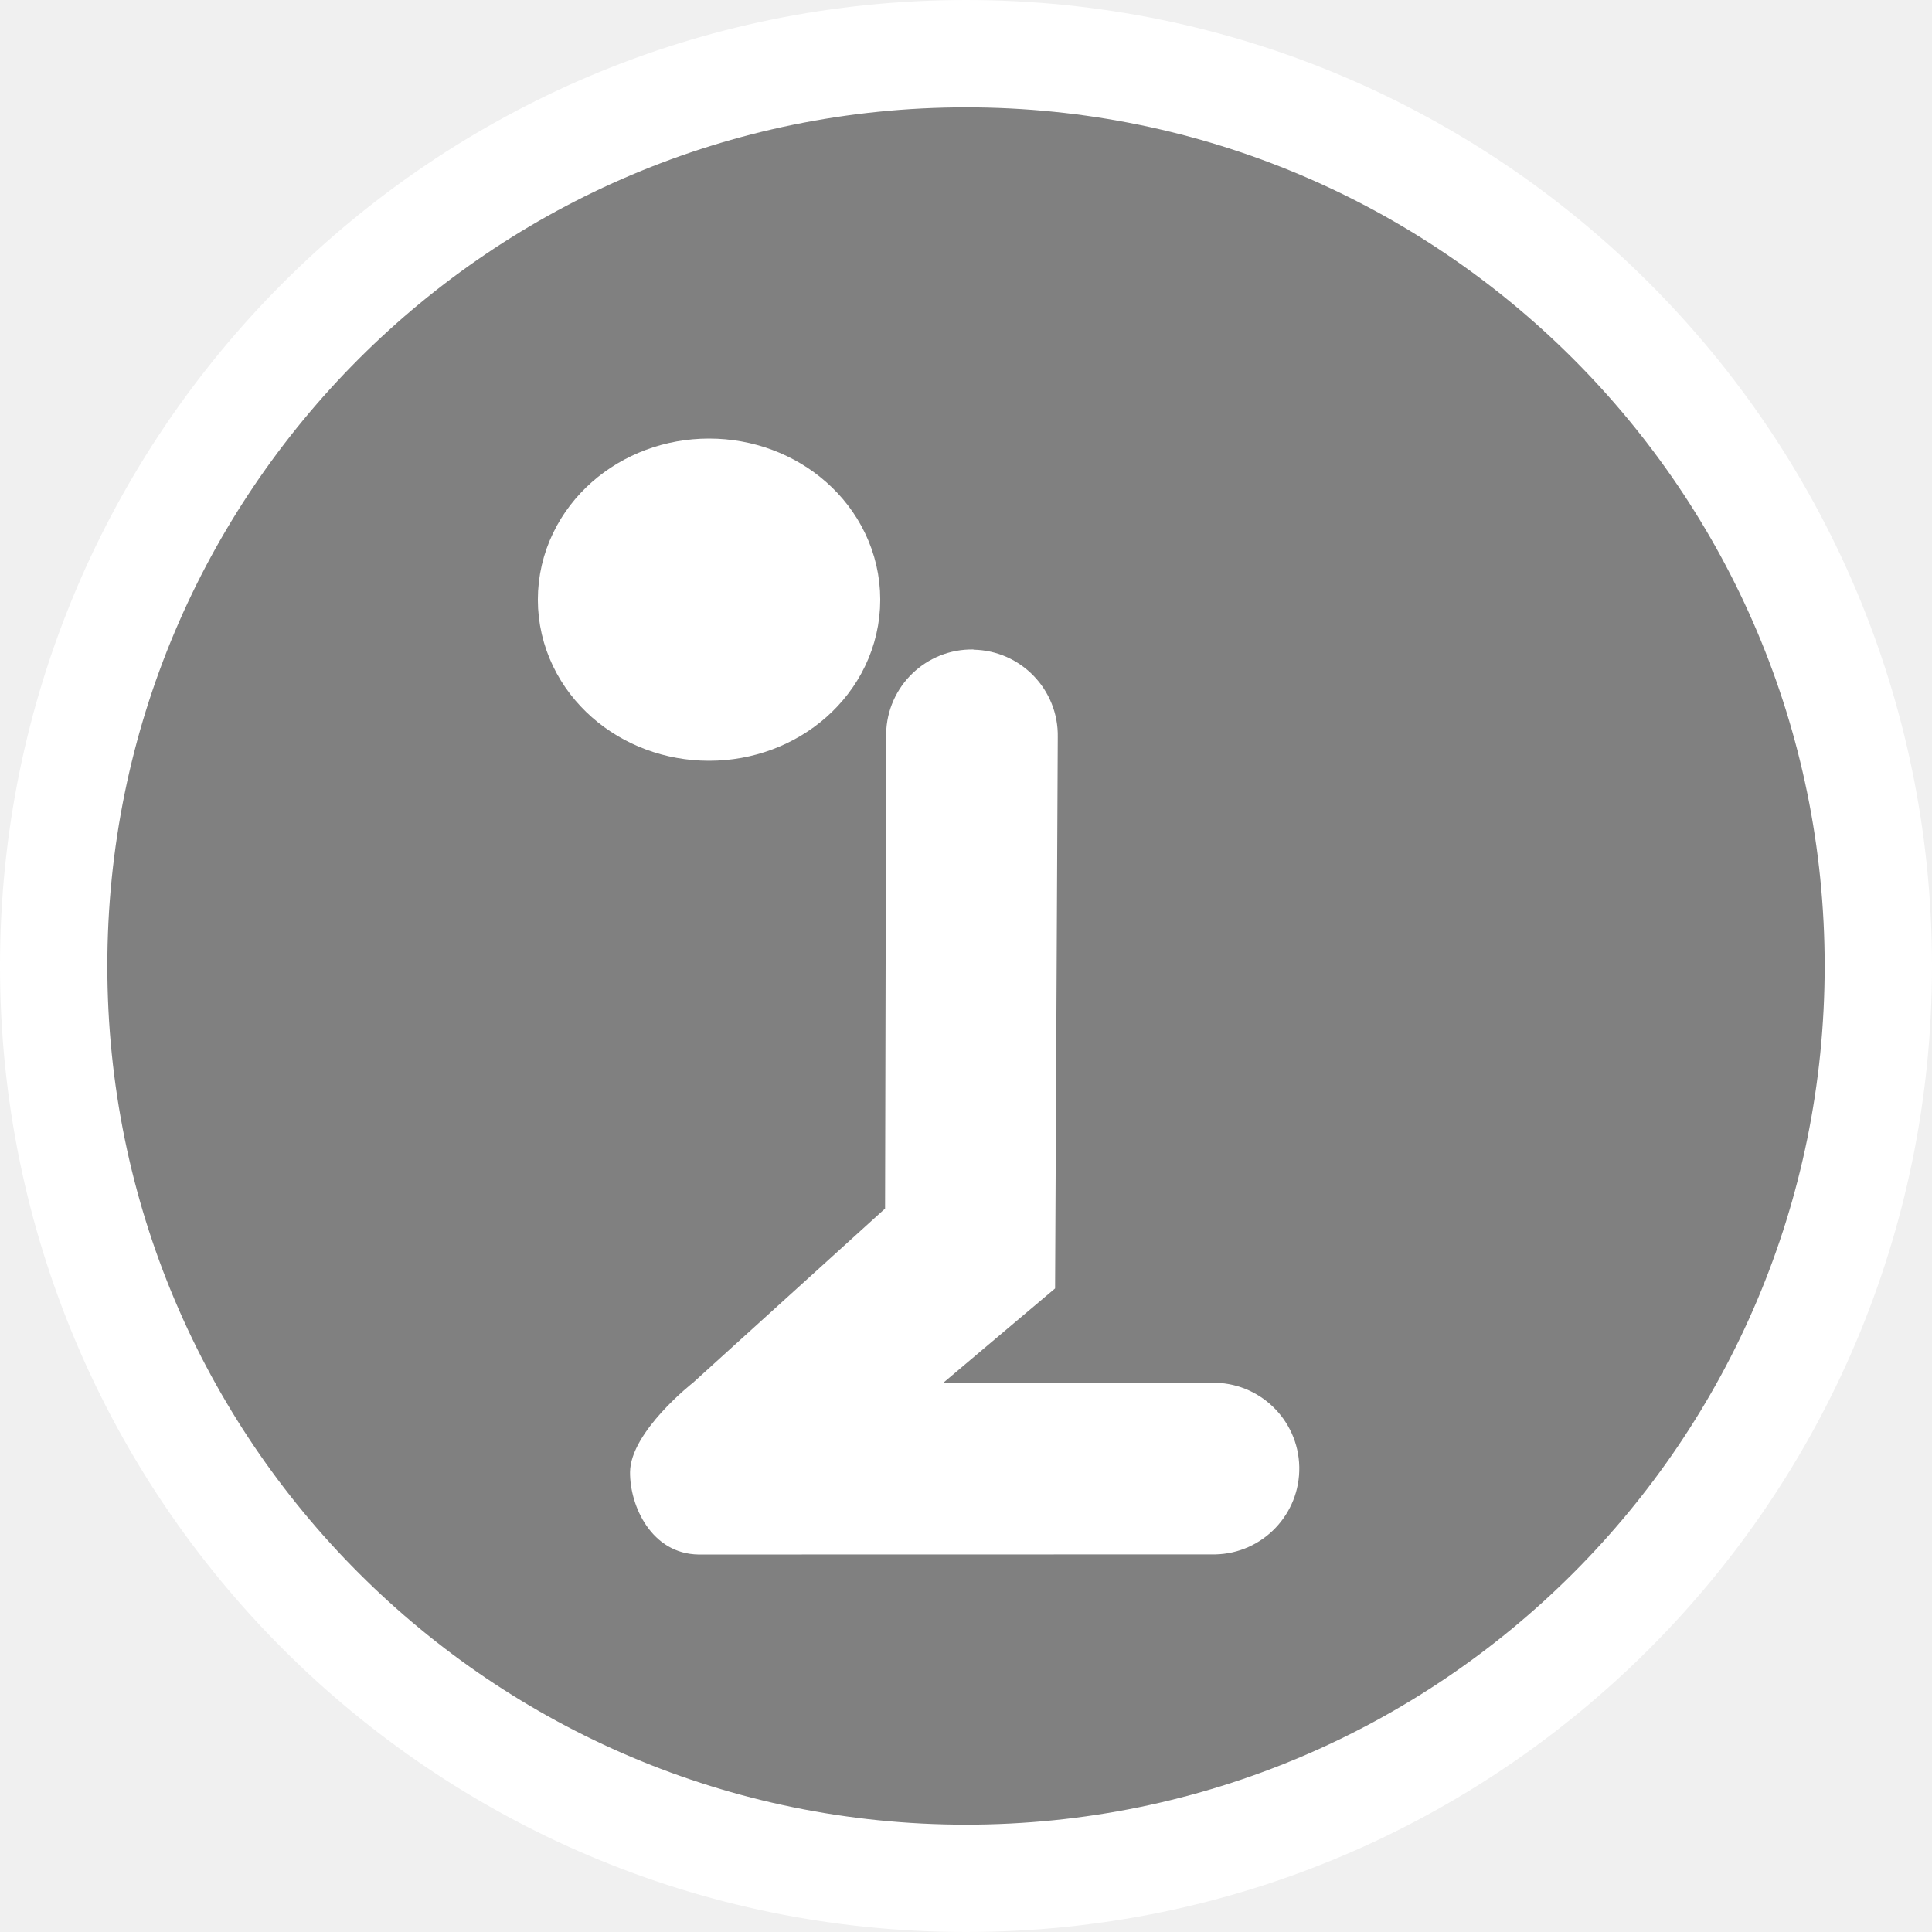
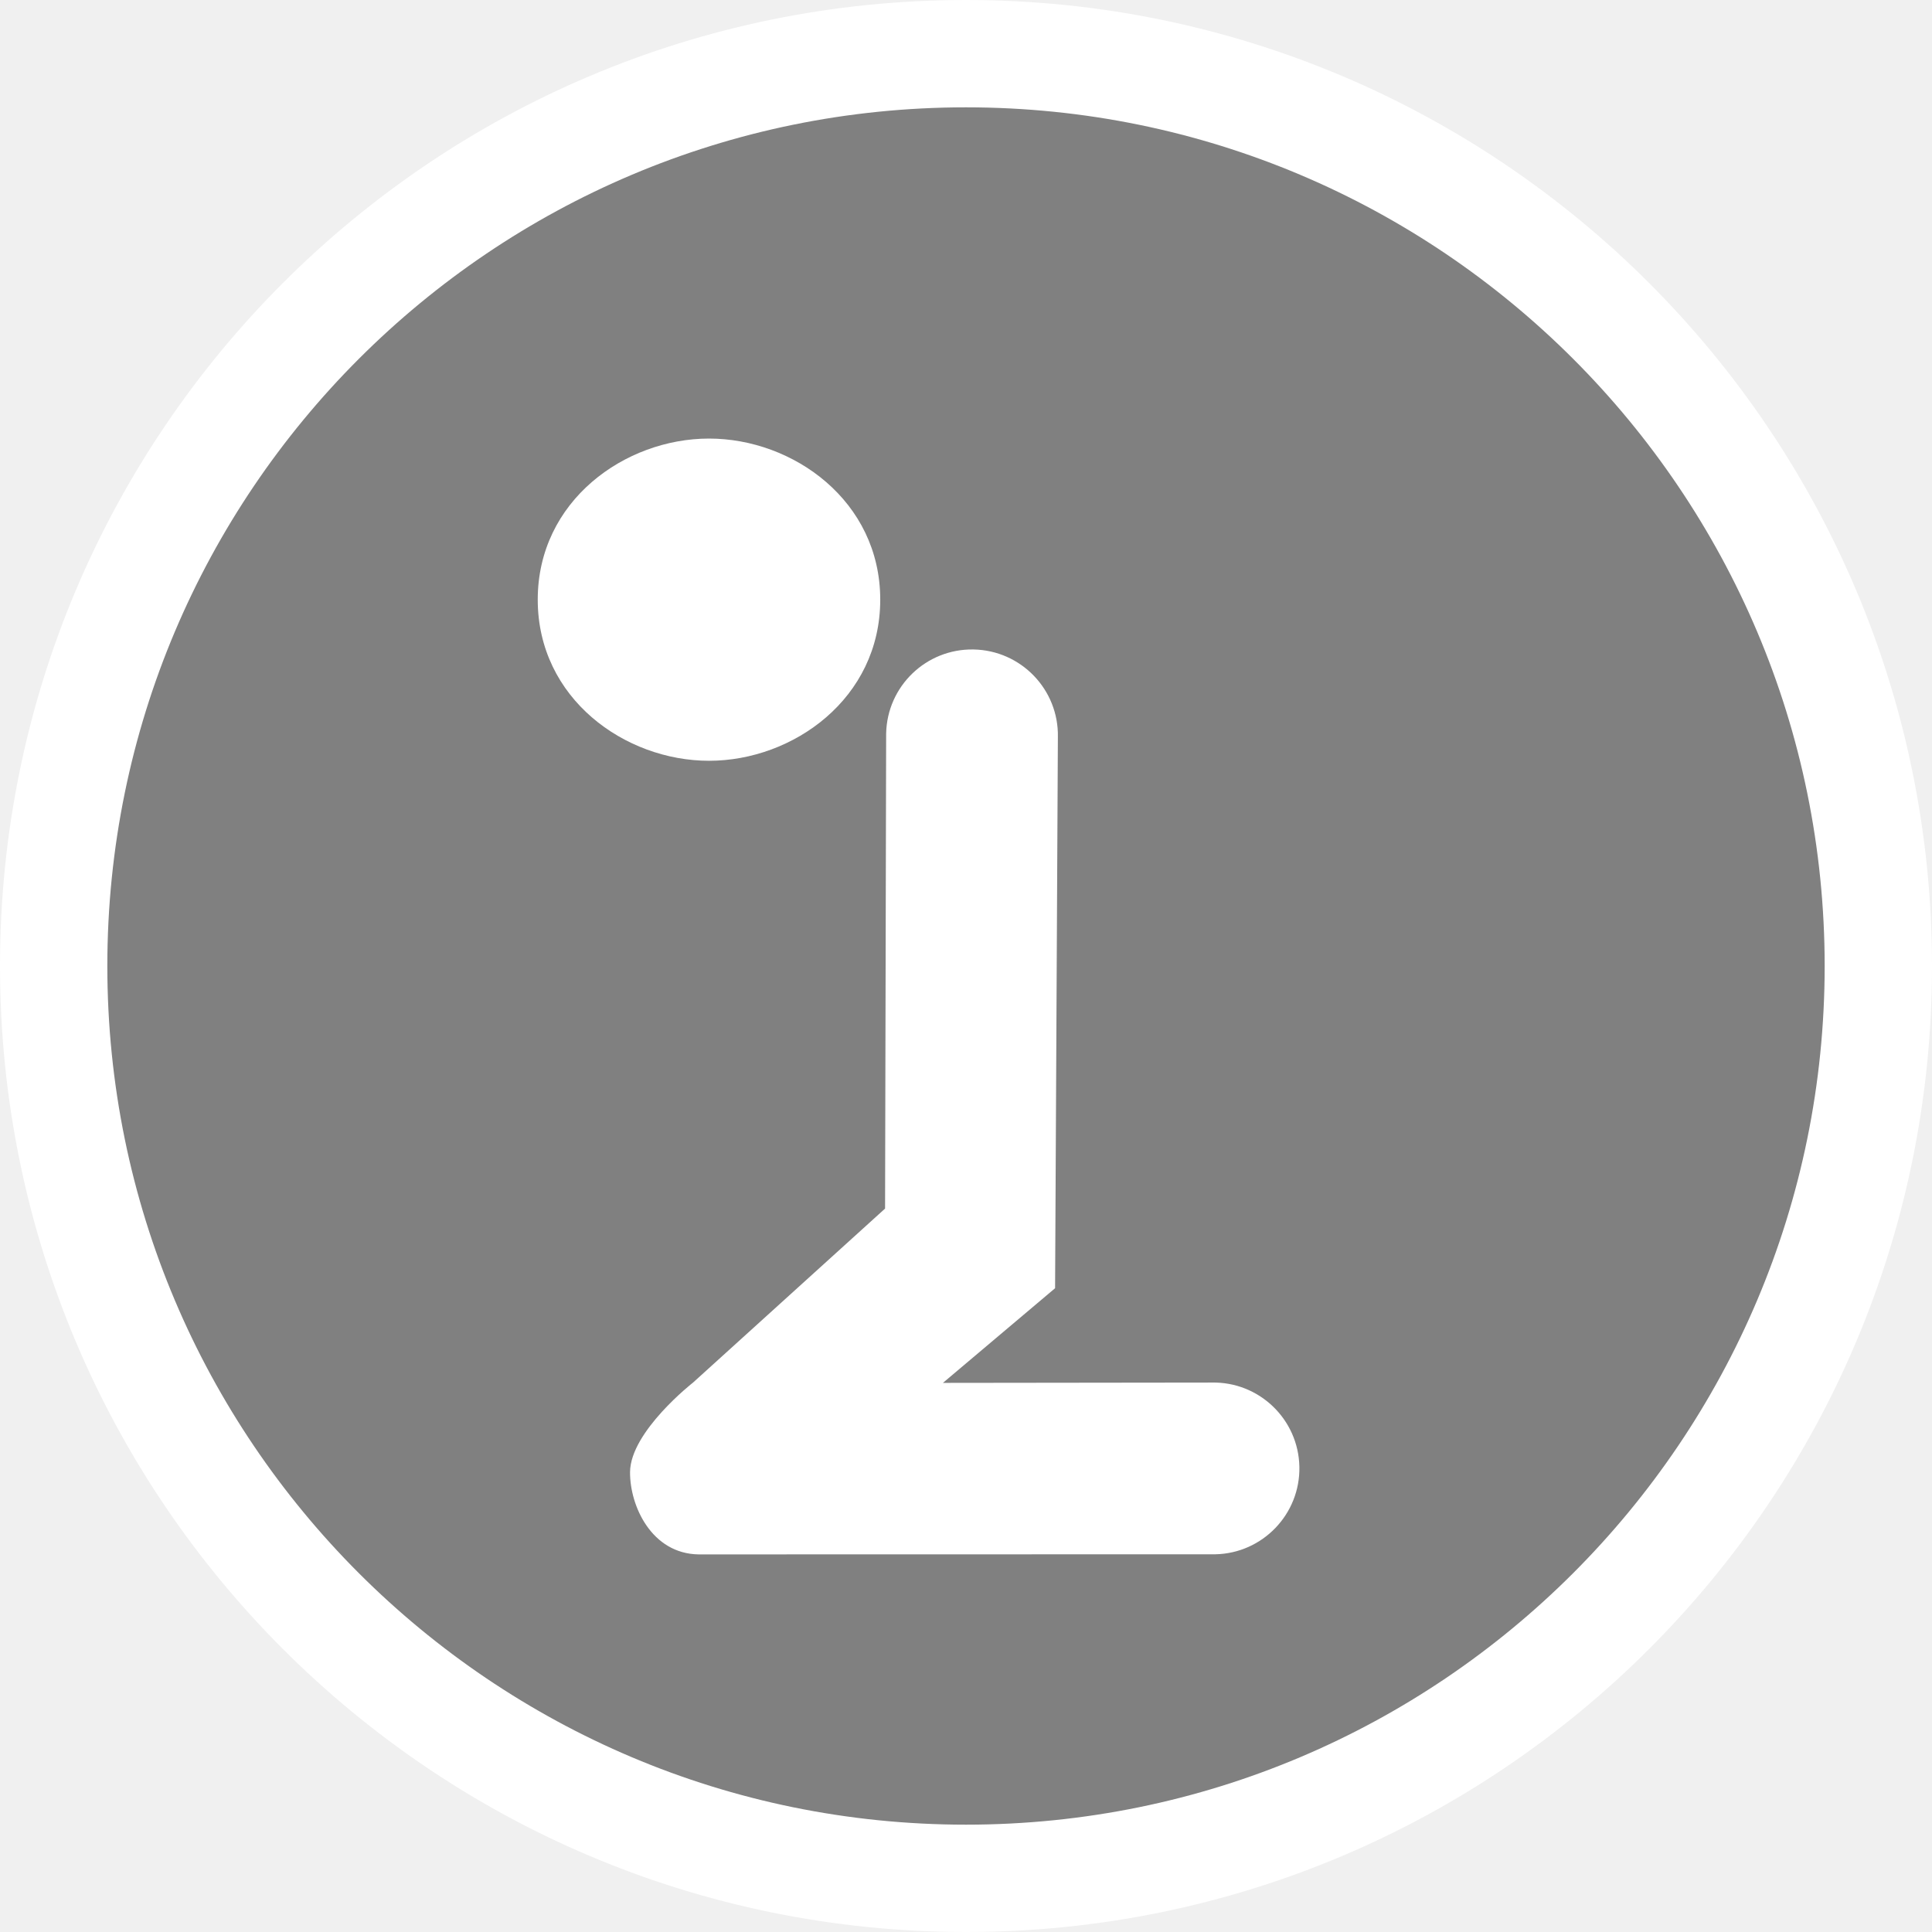
- <svg xmlns="http://www.w3.org/2000/svg" width="18" height="18" version="1.1" viewBox="0 0 18 18">
-   <circle cx="9" cy="9" r="8.5" fill="#808080" stroke="white" />
-   <path d="m9.07 6.051c-0.441-0.008-0.805 0.342-0.814 0.783l-0.01 4.426-1.789 1.622s-0.584 0.456-0.587 0.834c-0.002 0.318 0.201 0.76 0.637 0.767l4.815-0.001c0.442-0.009 0.792-0.375 0.783-0.816-0.009-0.442-0.376-0.793-0.818-0.783l-2.502 0.003 1.045-0.882 0.025-5.135c0.009-0.442-0.343-0.808-0.785-0.816z" color="#000000" fill="#ffffff" stroke-linecap="round" style="-inkscape-stroke:none;paint-order:markers stroke fill" />
-   <ellipse cx="6.606" cy="5.587" rx=".795" ry=".701" fill="#ffffff" stroke="#ffffff" stroke-linecap="round" stroke-width="1.6" style="paint-order:markers stroke fill" />
+ <svg xmlns="http://www.w3.org/2000/svg" width="18" height="18" viewBox="0 0 18 18" fill="none">
+   <g clip-path="url(#clip0_2002_2306)">
+     <path d="M9 17.5C13.694 17.5 17.5 13.694 17.5 9C17.5 4.306 13.694 0.5 9 0.5C4.306 0.5 0.5 4.306 0.5 9C0.5 13.694 4.306 17.5 9 17.5Z" fill="#808080" stroke="white" />
+     <path d="M9.07 6.051C8.629 6.043 8.265 6.393 8.256 6.834L8.246 11.26L6.457 12.881C6.457 12.881 5.873 13.337 5.87 13.715C5.868 14.033 6.072 14.475 6.508 14.482L11.323 14.481C11.764 14.472 12.115 14.106 12.106 13.665C12.097 13.222 11.73 12.871 11.288 12.881L8.785 12.884L9.83 12.002L9.856 6.867C9.865 6.425 9.513 6.059 9.07 6.051Z" fill="white" />
+     <path fill-rule="evenodd" clip-rule="evenodd" d="M5.01 5.587C5.01 4.666 5.822 4.086 6.606 4.086C7.389 4.086 8.201 4.666 8.201 5.587C8.201 6.508 7.389 7.088 6.606 7.088C5.822 7.088 5.01 6.508 5.01 5.587Z" fill="white" />
+   </g>
+   <defs>
+     <clipPath id="clip0_2002_2306">
+       <rect width="18" height="18" fill="white" />
+     </clipPath>
+   </defs>
</svg>
